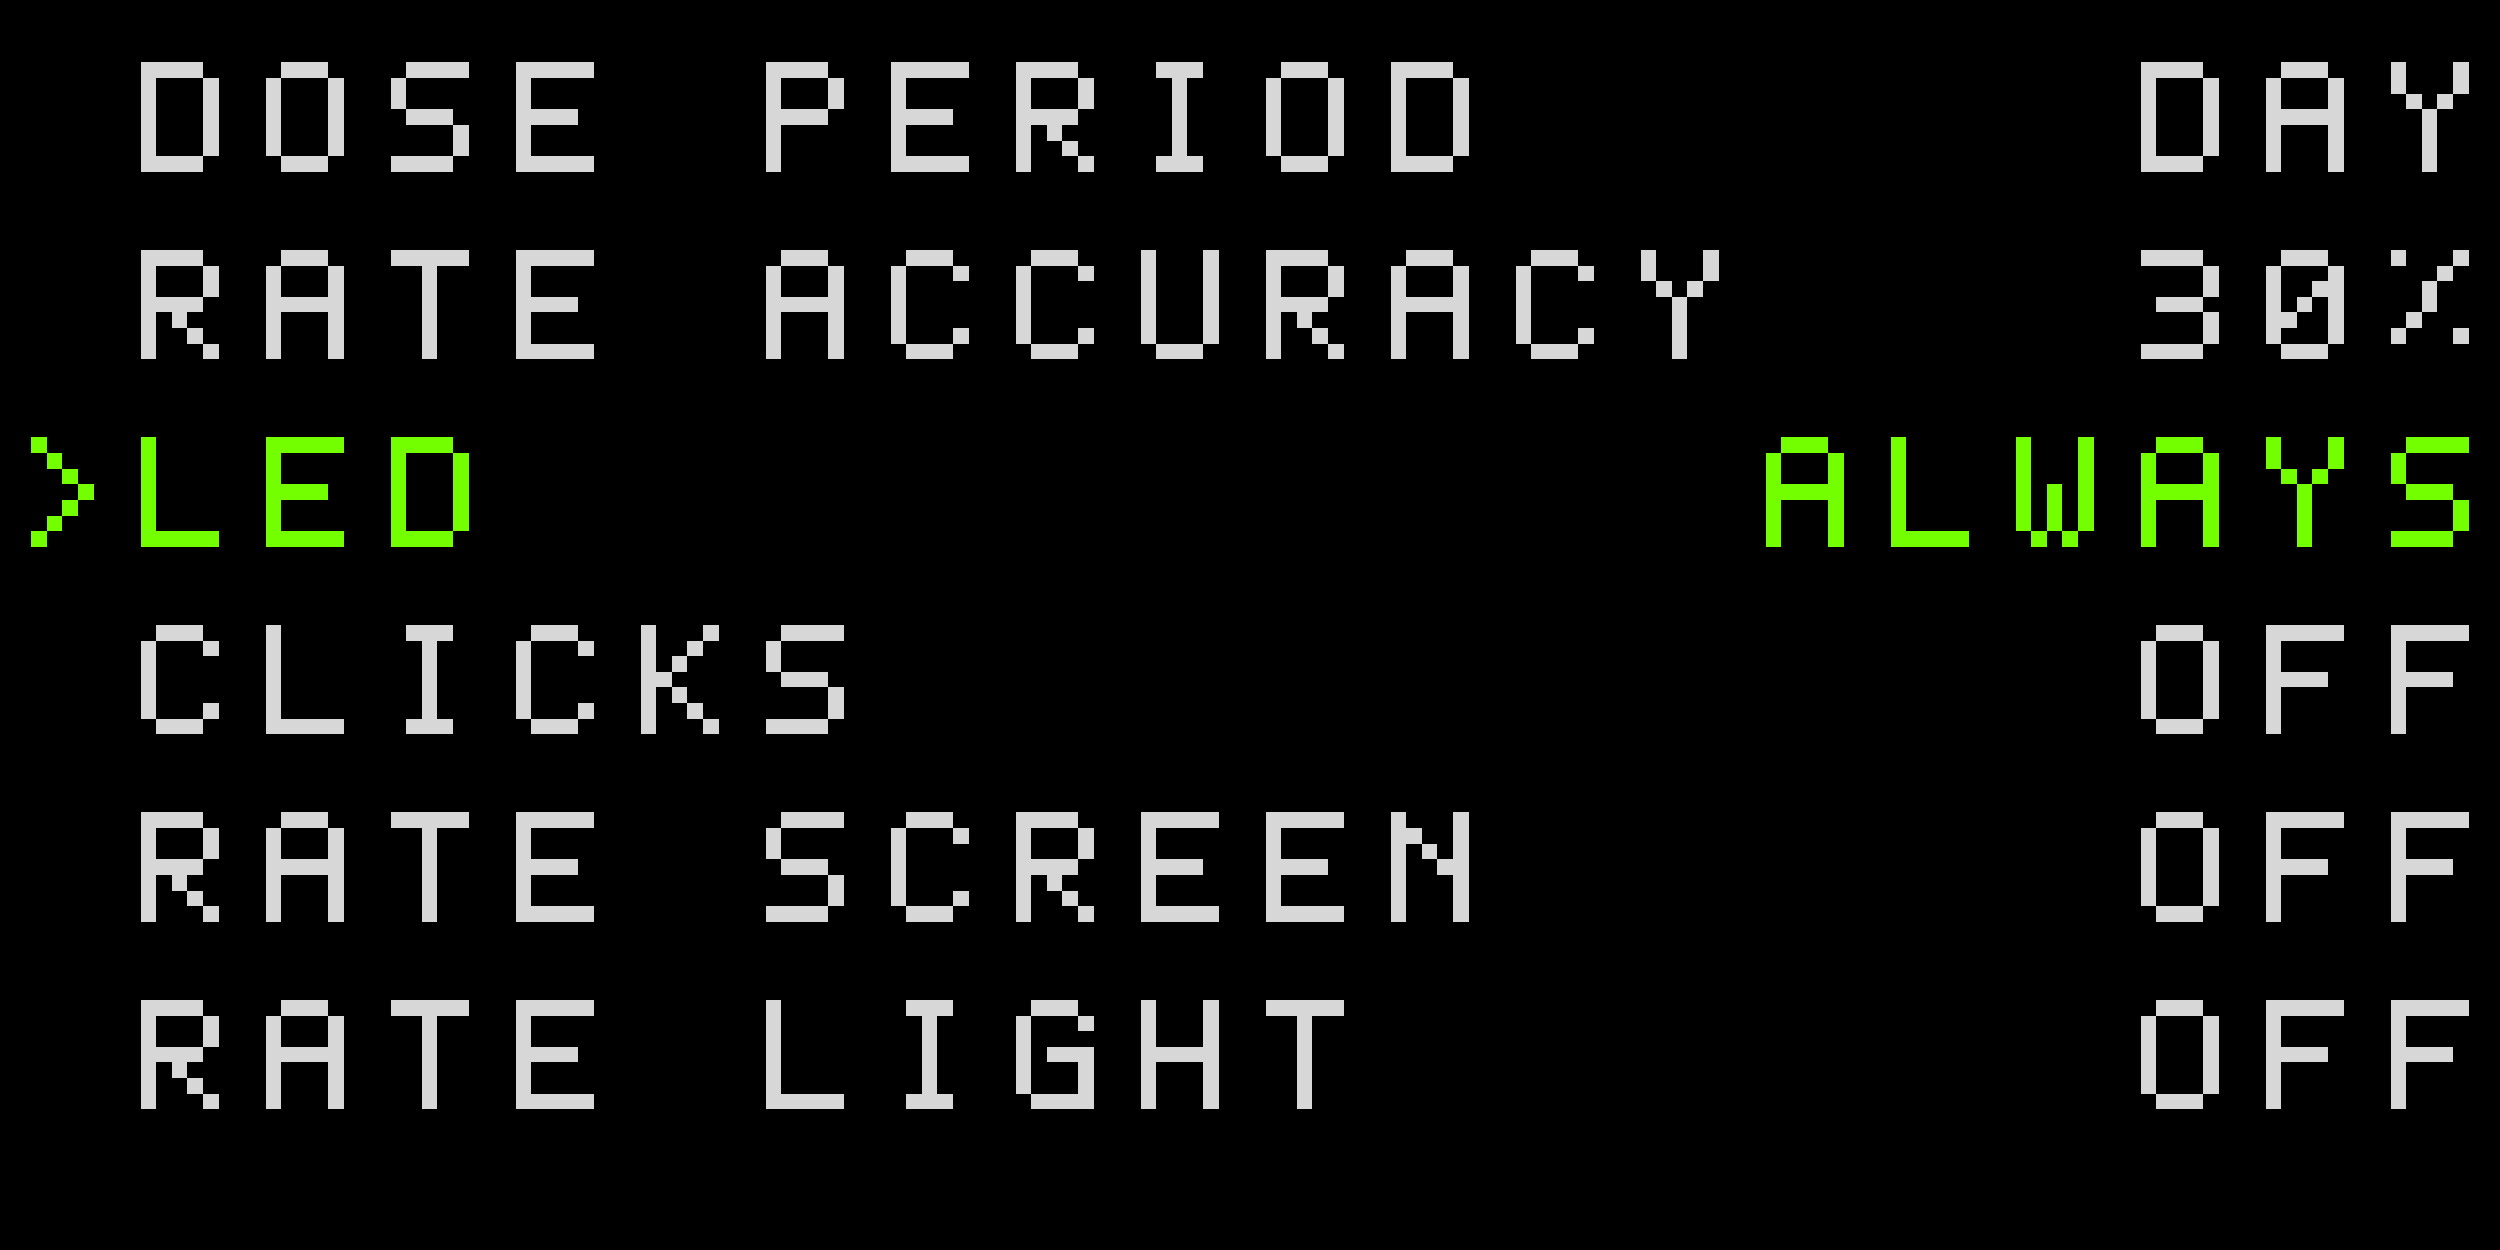
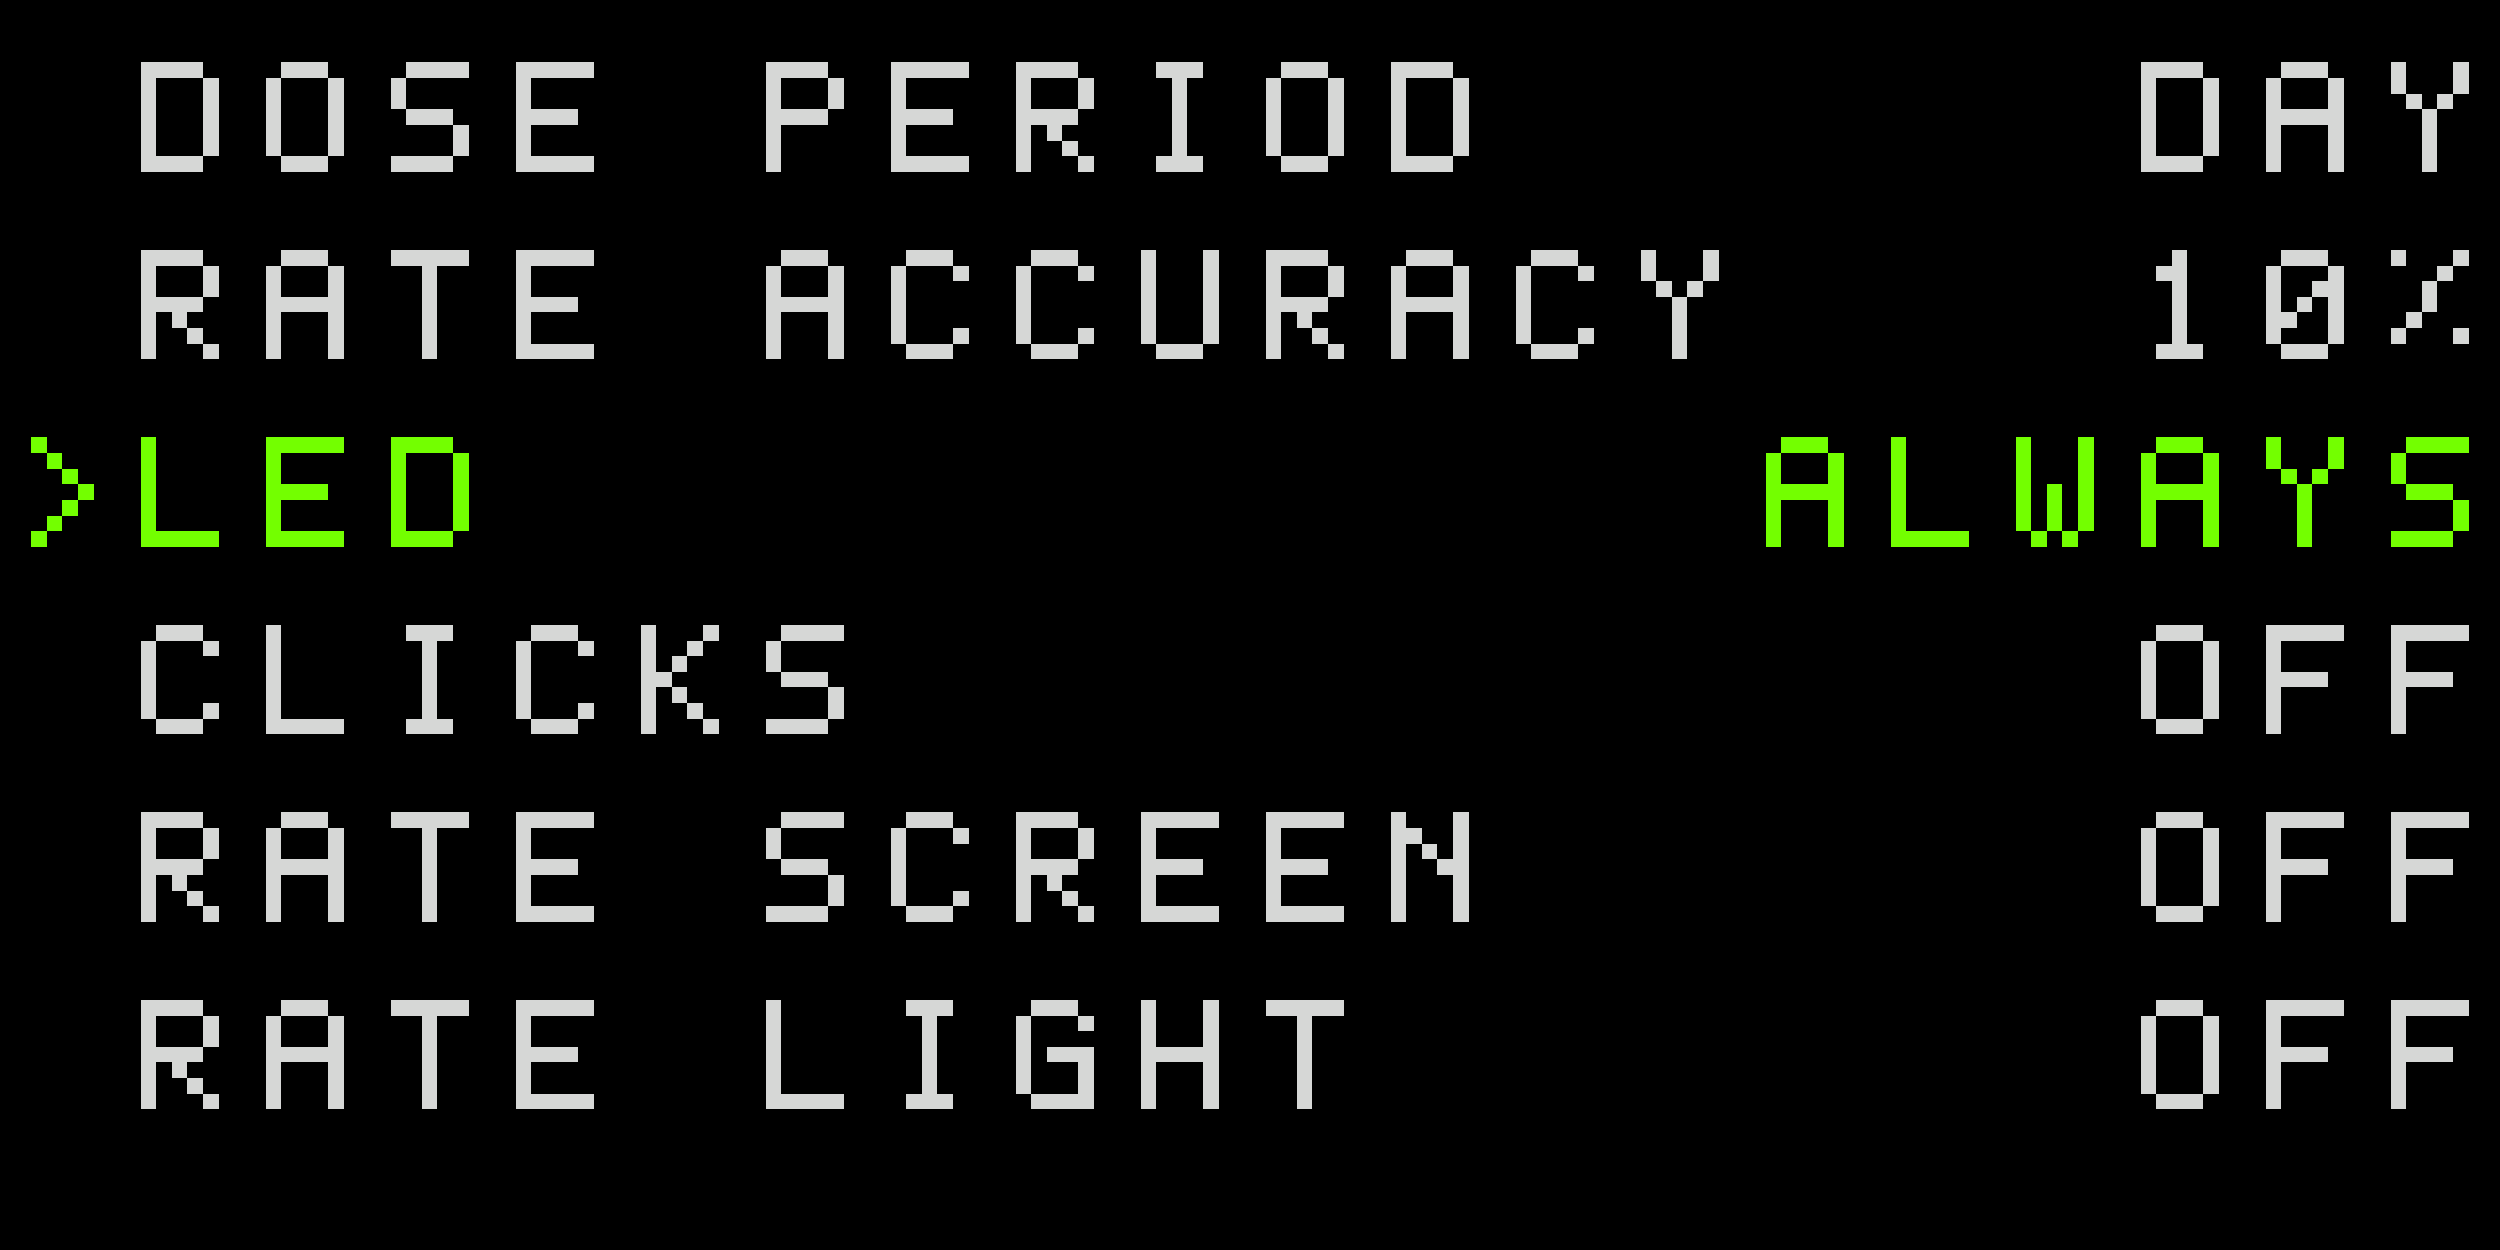
<svg xmlns="http://www.w3.org/2000/svg" width="640" height="320" viewBox="0 0 160 80" shape-rendering="crispEdges" role="img" aria-labelledby="title desc">
  <rect width="160" height="80" fill="#000000" />
-   <path fill="#D6D7D6" d="M9 4h1v1h-1zM9 5h1v1h-1zM9 6h1v1h-1zM9 7h1v1h-1zM9 8h1v1h-1zM9 9h1v1h-1zM9 10h1v1h-1zM10 4h1v1h-1zM10 10h1v1h-1zM11 4h1v1h-1zM11 10h1v1h-1zM12 4h1v1h-1zM12 10h1v1h-1zM13 5h1v1h-1zM13 6h1v1h-1zM13 7h1v1h-1zM13 8h1v1h-1zM13 9h1v1h-1zM17 5h1v1h-1zM17 6h1v1h-1zM17 7h1v1h-1zM17 8h1v1h-1zM17 9h1v1h-1zM18 4h1v1h-1zM18 10h1v1h-1zM19 4h1v1h-1zM19 10h1v1h-1zM20 4h1v1h-1zM20 10h1v1h-1zM21 5h1v1h-1zM21 6h1v1h-1zM21 7h1v1h-1zM21 8h1v1h-1zM21 9h1v1h-1zM25 5h1v1h-1zM25 6h1v1h-1zM25 10h1v1h-1zM26 4h1v1h-1zM26 7h1v1h-1zM26 10h1v1h-1zM27 4h1v1h-1zM27 7h1v1h-1zM27 10h1v1h-1zM28 4h1v1h-1zM28 7h1v1h-1zM28 10h1v1h-1zM29 4h1v1h-1zM29 8h1v1h-1zM29 9h1v1h-1zM33 4h1v1h-1zM33 5h1v1h-1zM33 6h1v1h-1zM33 7h1v1h-1zM33 8h1v1h-1zM33 9h1v1h-1zM33 10h1v1h-1zM34 4h1v1h-1zM34 7h1v1h-1zM34 10h1v1h-1zM35 4h1v1h-1zM35 7h1v1h-1zM35 10h1v1h-1zM36 4h1v1h-1zM36 7h1v1h-1zM36 10h1v1h-1zM37 4h1v1h-1zM37 10h1v1h-1zM49 4h1v1h-1zM49 5h1v1h-1zM49 6h1v1h-1zM49 7h1v1h-1zM49 8h1v1h-1zM49 9h1v1h-1zM49 10h1v1h-1zM50 4h1v1h-1zM50 7h1v1h-1zM51 4h1v1h-1zM51 7h1v1h-1zM52 4h1v1h-1zM52 7h1v1h-1zM53 5h1v1h-1zM53 6h1v1h-1zM57 4h1v1h-1zM57 5h1v1h-1zM57 6h1v1h-1zM57 7h1v1h-1zM57 8h1v1h-1zM57 9h1v1h-1zM57 10h1v1h-1zM58 4h1v1h-1zM58 7h1v1h-1zM58 10h1v1h-1zM59 4h1v1h-1zM59 7h1v1h-1zM59 10h1v1h-1zM60 4h1v1h-1zM60 7h1v1h-1zM60 10h1v1h-1zM61 4h1v1h-1zM61 10h1v1h-1zM65 4h1v1h-1zM65 5h1v1h-1zM65 6h1v1h-1zM65 7h1v1h-1zM65 8h1v1h-1zM65 9h1v1h-1zM65 10h1v1h-1zM66 4h1v1h-1zM66 7h1v1h-1zM67 4h1v1h-1zM67 7h1v1h-1zM67 8h1v1h-1zM68 4h1v1h-1zM68 7h1v1h-1zM68 9h1v1h-1zM69 5h1v1h-1zM69 6h1v1h-1zM69 10h1v1h-1zM74 4h1v1h-1zM74 10h1v1h-1zM75 4h1v1h-1zM75 5h1v1h-1zM75 6h1v1h-1zM75 7h1v1h-1zM75 8h1v1h-1zM75 9h1v1h-1zM75 10h1v1h-1zM76 4h1v1h-1zM76 10h1v1h-1zM81 5h1v1h-1zM81 6h1v1h-1zM81 7h1v1h-1zM81 8h1v1h-1zM81 9h1v1h-1zM82 4h1v1h-1zM82 10h1v1h-1zM83 4h1v1h-1zM83 10h1v1h-1zM84 4h1v1h-1zM84 10h1v1h-1zM85 5h1v1h-1zM85 6h1v1h-1zM85 7h1v1h-1zM85 8h1v1h-1zM85 9h1v1h-1zM89 4h1v1h-1zM89 5h1v1h-1zM89 6h1v1h-1zM89 7h1v1h-1zM89 8h1v1h-1zM89 9h1v1h-1zM89 10h1v1h-1zM90 4h1v1h-1zM90 10h1v1h-1zM91 4h1v1h-1zM91 10h1v1h-1zM92 4h1v1h-1zM92 10h1v1h-1zM93 5h1v1h-1zM93 6h1v1h-1zM93 7h1v1h-1zM93 8h1v1h-1zM93 9h1v1h-1zM137 4h1v1h-1zM137 5h1v1h-1zM137 6h1v1h-1zM137 7h1v1h-1zM137 8h1v1h-1zM137 9h1v1h-1zM137 10h1v1h-1zM138 4h1v1h-1zM138 10h1v1h-1zM139 4h1v1h-1zM139 10h1v1h-1zM140 4h1v1h-1zM140 10h1v1h-1zM141 5h1v1h-1zM141 6h1v1h-1zM141 7h1v1h-1zM141 8h1v1h-1zM141 9h1v1h-1zM145 5h1v1h-1zM145 6h1v1h-1zM145 7h1v1h-1zM145 8h1v1h-1zM145 9h1v1h-1zM145 10h1v1h-1zM146 4h1v1h-1zM146 7h1v1h-1zM147 4h1v1h-1zM147 7h1v1h-1zM148 4h1v1h-1zM148 7h1v1h-1zM149 5h1v1h-1zM149 6h1v1h-1zM149 7h1v1h-1zM149 8h1v1h-1zM149 9h1v1h-1zM149 10h1v1h-1zM153 4h1v1h-1zM153 5h1v1h-1zM154 6h1v1h-1zM155 7h1v1h-1zM155 8h1v1h-1zM155 9h1v1h-1zM155 10h1v1h-1zM156 6h1v1h-1zM157 4h1v1h-1zM157 5h1v1h-1zM9 16h1v1h-1zM9 17h1v1h-1zM9 18h1v1h-1zM9 19h1v1h-1zM9 20h1v1h-1zM9 21h1v1h-1zM9 22h1v1h-1zM10 16h1v1h-1zM10 19h1v1h-1zM11 16h1v1h-1zM11 19h1v1h-1zM11 20h1v1h-1zM12 16h1v1h-1zM12 19h1v1h-1zM12 21h1v1h-1zM13 17h1v1h-1zM13 18h1v1h-1zM13 22h1v1h-1zM17 17h1v1h-1zM17 18h1v1h-1zM17 19h1v1h-1zM17 20h1v1h-1zM17 21h1v1h-1zM17 22h1v1h-1zM18 16h1v1h-1zM18 19h1v1h-1zM19 16h1v1h-1zM19 19h1v1h-1zM20 16h1v1h-1zM20 19h1v1h-1zM21 17h1v1h-1zM21 18h1v1h-1zM21 19h1v1h-1zM21 20h1v1h-1zM21 21h1v1h-1zM21 22h1v1h-1zM25 16h1v1h-1zM26 16h1v1h-1zM27 16h1v1h-1zM27 17h1v1h-1zM27 18h1v1h-1zM27 19h1v1h-1zM27 20h1v1h-1zM27 21h1v1h-1zM27 22h1v1h-1zM28 16h1v1h-1zM29 16h1v1h-1zM33 16h1v1h-1zM33 17h1v1h-1zM33 18h1v1h-1zM33 19h1v1h-1zM33 20h1v1h-1zM33 21h1v1h-1zM33 22h1v1h-1zM34 16h1v1h-1zM34 19h1v1h-1zM34 22h1v1h-1zM35 16h1v1h-1zM35 19h1v1h-1zM35 22h1v1h-1zM36 16h1v1h-1zM36 19h1v1h-1zM36 22h1v1h-1zM37 16h1v1h-1zM37 22h1v1h-1zM49 17h1v1h-1zM49 18h1v1h-1zM49 19h1v1h-1zM49 20h1v1h-1zM49 21h1v1h-1zM49 22h1v1h-1zM50 16h1v1h-1zM50 19h1v1h-1zM51 16h1v1h-1zM51 19h1v1h-1zM52 16h1v1h-1zM52 19h1v1h-1zM53 17h1v1h-1zM53 18h1v1h-1zM53 19h1v1h-1zM53 20h1v1h-1zM53 21h1v1h-1zM53 22h1v1h-1zM57 17h1v1h-1zM57 18h1v1h-1zM57 19h1v1h-1zM57 20h1v1h-1zM57 21h1v1h-1zM58 16h1v1h-1zM58 22h1v1h-1zM59 16h1v1h-1zM59 22h1v1h-1zM60 16h1v1h-1zM60 22h1v1h-1zM61 17h1v1h-1zM61 21h1v1h-1zM65 17h1v1h-1zM65 18h1v1h-1zM65 19h1v1h-1zM65 20h1v1h-1zM65 21h1v1h-1zM66 16h1v1h-1zM66 22h1v1h-1zM67 16h1v1h-1zM67 22h1v1h-1zM68 16h1v1h-1zM68 22h1v1h-1zM69 17h1v1h-1zM69 21h1v1h-1zM73 16h1v1h-1zM73 17h1v1h-1zM73 18h1v1h-1zM73 19h1v1h-1zM73 20h1v1h-1zM73 21h1v1h-1zM74 22h1v1h-1zM75 22h1v1h-1zM76 22h1v1h-1zM77 16h1v1h-1zM77 17h1v1h-1zM77 18h1v1h-1zM77 19h1v1h-1zM77 20h1v1h-1zM77 21h1v1h-1zM81 16h1v1h-1zM81 17h1v1h-1zM81 18h1v1h-1zM81 19h1v1h-1zM81 20h1v1h-1zM81 21h1v1h-1zM81 22h1v1h-1zM82 16h1v1h-1zM82 19h1v1h-1zM83 16h1v1h-1zM83 19h1v1h-1zM83 20h1v1h-1zM84 16h1v1h-1zM84 19h1v1h-1zM84 21h1v1h-1zM85 17h1v1h-1zM85 18h1v1h-1zM85 22h1v1h-1zM89 17h1v1h-1zM89 18h1v1h-1zM89 19h1v1h-1zM89 20h1v1h-1zM89 21h1v1h-1zM89 22h1v1h-1zM90 16h1v1h-1zM90 19h1v1h-1zM91 16h1v1h-1zM91 19h1v1h-1zM92 16h1v1h-1zM92 19h1v1h-1zM93 17h1v1h-1zM93 18h1v1h-1zM93 19h1v1h-1zM93 20h1v1h-1zM93 21h1v1h-1zM93 22h1v1h-1zM97 17h1v1h-1zM97 18h1v1h-1zM97 19h1v1h-1zM97 20h1v1h-1zM97 21h1v1h-1zM98 16h1v1h-1zM98 22h1v1h-1zM99 16h1v1h-1zM99 22h1v1h-1zM100 16h1v1h-1zM100 22h1v1h-1zM101 17h1v1h-1zM101 21h1v1h-1zM105 16h1v1h-1zM105 17h1v1h-1zM106 18h1v1h-1zM107 19h1v1h-1zM107 20h1v1h-1zM107 21h1v1h-1zM107 22h1v1h-1zM108 18h1v1h-1zM109 16h1v1h-1zM109 17h1v1h-1zM137 16h1v1h-1zM137 22h1v1h-1zM138 16h1v1h-1zM138 19h1v1h-1zM138 22h1v1h-1zM139 16h1v1h-1zM139 19h1v1h-1zM139 22h1v1h-1zM140 16h1v1h-1zM140 19h1v1h-1zM140 22h1v1h-1zM141 17h1v1h-1zM141 18h1v1h-1zM141 20h1v1h-1zM141 21h1v1h-1zM145 17h1v1h-1zM145 18h1v1h-1zM145 19h1v1h-1zM145 20h1v1h-1zM145 21h1v1h-1zM146 16h1v1h-1zM146 20h1v1h-1zM146 22h1v1h-1zM147 16h1v1h-1zM147 19h1v1h-1zM147 22h1v1h-1zM148 16h1v1h-1zM148 18h1v1h-1zM148 22h1v1h-1zM149 17h1v1h-1zM149 18h1v1h-1zM149 19h1v1h-1zM149 20h1v1h-1zM149 21h1v1h-1zM153 16h1v1h-1zM153 21h1v1h-1zM154 20h1v1h-1zM155 18h1v1h-1zM155 19h1v1h-1zM156 17h1v1h-1zM157 16h1v1h-1zM157 21h1v1h-1zM9 41h1v1h-1zM9 42h1v1h-1zM9 43h1v1h-1zM9 44h1v1h-1zM9 45h1v1h-1zM10 40h1v1h-1zM10 46h1v1h-1zM11 40h1v1h-1zM11 46h1v1h-1zM12 40h1v1h-1zM12 46h1v1h-1zM13 41h1v1h-1zM13 45h1v1h-1zM17 40h1v1h-1zM17 41h1v1h-1zM17 42h1v1h-1zM17 43h1v1h-1zM17 44h1v1h-1zM17 45h1v1h-1zM17 46h1v1h-1zM18 46h1v1h-1zM19 46h1v1h-1zM20 46h1v1h-1zM21 46h1v1h-1zM26 40h1v1h-1zM26 46h1v1h-1zM27 40h1v1h-1zM27 41h1v1h-1zM27 42h1v1h-1zM27 43h1v1h-1zM27 44h1v1h-1zM27 45h1v1h-1zM27 46h1v1h-1zM28 40h1v1h-1zM28 46h1v1h-1zM33 41h1v1h-1zM33 42h1v1h-1zM33 43h1v1h-1zM33 44h1v1h-1zM33 45h1v1h-1zM34 40h1v1h-1zM34 46h1v1h-1zM35 40h1v1h-1zM35 46h1v1h-1zM36 40h1v1h-1zM36 46h1v1h-1zM37 41h1v1h-1zM37 45h1v1h-1zM41 40h1v1h-1zM41 41h1v1h-1zM41 42h1v1h-1zM41 43h1v1h-1zM41 44h1v1h-1zM41 45h1v1h-1zM41 46h1v1h-1zM42 43h1v1h-1zM43 42h1v1h-1zM43 44h1v1h-1zM44 41h1v1h-1zM44 45h1v1h-1zM45 40h1v1h-1zM45 46h1v1h-1zM49 41h1v1h-1zM49 42h1v1h-1zM49 46h1v1h-1zM50 40h1v1h-1zM50 43h1v1h-1zM50 46h1v1h-1zM51 40h1v1h-1zM51 43h1v1h-1zM51 46h1v1h-1zM52 40h1v1h-1zM52 43h1v1h-1zM52 46h1v1h-1zM53 40h1v1h-1zM53 44h1v1h-1zM53 45h1v1h-1zM137 41h1v1h-1zM137 42h1v1h-1zM137 43h1v1h-1zM137 44h1v1h-1zM137 45h1v1h-1zM138 40h1v1h-1zM138 46h1v1h-1zM139 40h1v1h-1zM139 46h1v1h-1zM140 40h1v1h-1zM140 46h1v1h-1zM141 41h1v1h-1zM141 42h1v1h-1zM141 43h1v1h-1zM141 44h1v1h-1zM141 45h1v1h-1zM145 40h1v1h-1zM145 41h1v1h-1zM145 42h1v1h-1zM145 43h1v1h-1zM145 44h1v1h-1zM145 45h1v1h-1zM145 46h1v1h-1zM146 40h1v1h-1zM146 43h1v1h-1zM147 40h1v1h-1zM147 43h1v1h-1zM148 40h1v1h-1zM148 43h1v1h-1zM149 40h1v1h-1zM153 40h1v1h-1zM153 41h1v1h-1zM153 42h1v1h-1zM153 43h1v1h-1zM153 44h1v1h-1zM153 45h1v1h-1zM153 46h1v1h-1zM154 40h1v1h-1zM154 43h1v1h-1zM155 40h1v1h-1zM155 43h1v1h-1zM156 40h1v1h-1zM156 43h1v1h-1zM157 40h1v1h-1zM9 52h1v1h-1zM9 53h1v1h-1zM9 54h1v1h-1zM9 55h1v1h-1zM9 56h1v1h-1zM9 57h1v1h-1zM9 58h1v1h-1zM10 52h1v1h-1zM10 55h1v1h-1zM11 52h1v1h-1zM11 55h1v1h-1zM11 56h1v1h-1zM12 52h1v1h-1zM12 55h1v1h-1zM12 57h1v1h-1zM13 53h1v1h-1zM13 54h1v1h-1zM13 58h1v1h-1zM17 53h1v1h-1zM17 54h1v1h-1zM17 55h1v1h-1zM17 56h1v1h-1zM17 57h1v1h-1zM17 58h1v1h-1zM18 52h1v1h-1zM18 55h1v1h-1zM19 52h1v1h-1zM19 55h1v1h-1zM20 52h1v1h-1zM20 55h1v1h-1zM21 53h1v1h-1zM21 54h1v1h-1zM21 55h1v1h-1zM21 56h1v1h-1zM21 57h1v1h-1zM21 58h1v1h-1zM25 52h1v1h-1zM26 52h1v1h-1zM27 52h1v1h-1zM27 53h1v1h-1zM27 54h1v1h-1zM27 55h1v1h-1zM27 56h1v1h-1zM27 57h1v1h-1zM27 58h1v1h-1zM28 52h1v1h-1zM29 52h1v1h-1zM33 52h1v1h-1zM33 53h1v1h-1zM33 54h1v1h-1zM33 55h1v1h-1zM33 56h1v1h-1zM33 57h1v1h-1zM33 58h1v1h-1zM34 52h1v1h-1zM34 55h1v1h-1zM34 58h1v1h-1zM35 52h1v1h-1zM35 55h1v1h-1zM35 58h1v1h-1zM36 52h1v1h-1zM36 55h1v1h-1zM36 58h1v1h-1zM37 52h1v1h-1zM37 58h1v1h-1zM49 53h1v1h-1zM49 54h1v1h-1zM49 58h1v1h-1zM50 52h1v1h-1zM50 55h1v1h-1zM50 58h1v1h-1zM51 52h1v1h-1zM51 55h1v1h-1zM51 58h1v1h-1zM52 52h1v1h-1zM52 55h1v1h-1zM52 58h1v1h-1zM53 52h1v1h-1zM53 56h1v1h-1zM53 57h1v1h-1zM57 53h1v1h-1zM57 54h1v1h-1zM57 55h1v1h-1zM57 56h1v1h-1zM57 57h1v1h-1zM58 52h1v1h-1zM58 58h1v1h-1zM59 52h1v1h-1zM59 58h1v1h-1zM60 52h1v1h-1zM60 58h1v1h-1zM61 53h1v1h-1zM61 57h1v1h-1zM65 52h1v1h-1zM65 53h1v1h-1zM65 54h1v1h-1zM65 55h1v1h-1zM65 56h1v1h-1zM65 57h1v1h-1zM65 58h1v1h-1zM66 52h1v1h-1zM66 55h1v1h-1zM67 52h1v1h-1zM67 55h1v1h-1zM67 56h1v1h-1zM68 52h1v1h-1zM68 55h1v1h-1zM68 57h1v1h-1zM69 53h1v1h-1zM69 54h1v1h-1zM69 58h1v1h-1zM73 52h1v1h-1zM73 53h1v1h-1zM73 54h1v1h-1zM73 55h1v1h-1zM73 56h1v1h-1zM73 57h1v1h-1zM73 58h1v1h-1zM74 52h1v1h-1zM74 55h1v1h-1zM74 58h1v1h-1zM75 52h1v1h-1zM75 55h1v1h-1zM75 58h1v1h-1zM76 52h1v1h-1zM76 55h1v1h-1zM76 58h1v1h-1zM77 52h1v1h-1zM77 58h1v1h-1zM81 52h1v1h-1zM81 53h1v1h-1zM81 54h1v1h-1zM81 55h1v1h-1zM81 56h1v1h-1zM81 57h1v1h-1zM81 58h1v1h-1zM82 52h1v1h-1zM82 55h1v1h-1zM82 58h1v1h-1zM83 52h1v1h-1zM83 55h1v1h-1zM83 58h1v1h-1zM84 52h1v1h-1zM84 55h1v1h-1zM84 58h1v1h-1zM85 52h1v1h-1zM85 58h1v1h-1zM89 52h1v1h-1zM89 53h1v1h-1zM89 54h1v1h-1zM89 55h1v1h-1zM89 56h1v1h-1zM89 57h1v1h-1zM89 58h1v1h-1zM90 53h1v1h-1zM91 54h1v1h-1zM92 55h1v1h-1zM93 52h1v1h-1zM93 53h1v1h-1zM93 54h1v1h-1zM93 55h1v1h-1zM93 56h1v1h-1zM93 57h1v1h-1zM93 58h1v1h-1zM137 53h1v1h-1zM137 54h1v1h-1zM137 55h1v1h-1zM137 56h1v1h-1zM137 57h1v1h-1zM138 52h1v1h-1zM138 58h1v1h-1zM139 52h1v1h-1zM139 58h1v1h-1zM140 52h1v1h-1zM140 58h1v1h-1zM141 53h1v1h-1zM141 54h1v1h-1zM141 55h1v1h-1zM141 56h1v1h-1zM141 57h1v1h-1zM145 52h1v1h-1zM145 53h1v1h-1zM145 54h1v1h-1zM145 55h1v1h-1zM145 56h1v1h-1zM145 57h1v1h-1zM145 58h1v1h-1zM146 52h1v1h-1zM146 55h1v1h-1zM147 52h1v1h-1zM147 55h1v1h-1zM148 52h1v1h-1zM148 55h1v1h-1zM149 52h1v1h-1zM153 52h1v1h-1zM153 53h1v1h-1zM153 54h1v1h-1zM153 55h1v1h-1zM153 56h1v1h-1zM153 57h1v1h-1zM153 58h1v1h-1zM154 52h1v1h-1zM154 55h1v1h-1zM155 52h1v1h-1zM155 55h1v1h-1zM156 52h1v1h-1zM156 55h1v1h-1zM157 52h1v1h-1zM9 64h1v1h-1zM9 65h1v1h-1zM9 66h1v1h-1zM9 67h1v1h-1zM9 68h1v1h-1zM9 69h1v1h-1zM9 70h1v1h-1zM10 64h1v1h-1zM10 67h1v1h-1zM11 64h1v1h-1zM11 67h1v1h-1zM11 68h1v1h-1zM12 64h1v1h-1zM12 67h1v1h-1zM12 69h1v1h-1zM13 65h1v1h-1zM13 66h1v1h-1zM13 70h1v1h-1zM17 65h1v1h-1zM17 66h1v1h-1zM17 67h1v1h-1zM17 68h1v1h-1zM17 69h1v1h-1zM17 70h1v1h-1zM18 64h1v1h-1zM18 67h1v1h-1zM19 64h1v1h-1zM19 67h1v1h-1zM20 64h1v1h-1zM20 67h1v1h-1zM21 65h1v1h-1zM21 66h1v1h-1zM21 67h1v1h-1zM21 68h1v1h-1zM21 69h1v1h-1zM21 70h1v1h-1zM25 64h1v1h-1zM26 64h1v1h-1zM27 64h1v1h-1zM27 65h1v1h-1zM27 66h1v1h-1zM27 67h1v1h-1zM27 68h1v1h-1zM27 69h1v1h-1zM27 70h1v1h-1zM28 64h1v1h-1zM29 64h1v1h-1zM33 64h1v1h-1zM33 65h1v1h-1zM33 66h1v1h-1zM33 67h1v1h-1zM33 68h1v1h-1zM33 69h1v1h-1zM33 70h1v1h-1zM34 64h1v1h-1zM34 67h1v1h-1zM34 70h1v1h-1zM35 64h1v1h-1zM35 67h1v1h-1zM35 70h1v1h-1zM36 64h1v1h-1zM36 67h1v1h-1zM36 70h1v1h-1zM37 64h1v1h-1zM37 70h1v1h-1zM49 64h1v1h-1zM49 65h1v1h-1zM49 66h1v1h-1zM49 67h1v1h-1zM49 68h1v1h-1zM49 69h1v1h-1zM49 70h1v1h-1zM50 70h1v1h-1zM51 70h1v1h-1zM52 70h1v1h-1zM53 70h1v1h-1zM58 64h1v1h-1zM58 70h1v1h-1zM59 64h1v1h-1zM59 65h1v1h-1zM59 66h1v1h-1zM59 67h1v1h-1zM59 68h1v1h-1zM59 69h1v1h-1zM59 70h1v1h-1zM60 64h1v1h-1zM60 70h1v1h-1zM65 65h1v1h-1zM65 66h1v1h-1zM65 67h1v1h-1zM65 68h1v1h-1zM65 69h1v1h-1zM66 64h1v1h-1zM66 70h1v1h-1zM67 64h1v1h-1zM67 67h1v1h-1zM67 70h1v1h-1zM68 64h1v1h-1zM68 67h1v1h-1zM68 70h1v1h-1zM69 65h1v1h-1zM69 67h1v1h-1zM69 68h1v1h-1zM69 69h1v1h-1zM69 70h1v1h-1zM73 64h1v1h-1zM73 65h1v1h-1zM73 66h1v1h-1zM73 67h1v1h-1zM73 68h1v1h-1zM73 69h1v1h-1zM73 70h1v1h-1zM74 67h1v1h-1zM75 67h1v1h-1zM76 67h1v1h-1zM77 64h1v1h-1zM77 65h1v1h-1zM77 66h1v1h-1zM77 67h1v1h-1zM77 68h1v1h-1zM77 69h1v1h-1zM77 70h1v1h-1zM81 64h1v1h-1zM82 64h1v1h-1zM83 64h1v1h-1zM83 65h1v1h-1zM83 66h1v1h-1zM83 67h1v1h-1zM83 68h1v1h-1zM83 69h1v1h-1zM83 70h1v1h-1zM84 64h1v1h-1zM85 64h1v1h-1zM137 65h1v1h-1zM137 66h1v1h-1zM137 67h1v1h-1zM137 68h1v1h-1zM137 69h1v1h-1zM138 64h1v1h-1zM138 70h1v1h-1zM139 64h1v1h-1zM139 70h1v1h-1zM140 64h1v1h-1zM140 70h1v1h-1zM141 65h1v1h-1zM141 66h1v1h-1zM141 67h1v1h-1zM141 68h1v1h-1zM141 69h1v1h-1zM145 64h1v1h-1zM145 65h1v1h-1zM145 66h1v1h-1zM145 67h1v1h-1zM145 68h1v1h-1zM145 69h1v1h-1zM145 70h1v1h-1zM146 64h1v1h-1zM146 67h1v1h-1zM147 64h1v1h-1zM147 67h1v1h-1zM148 64h1v1h-1zM148 67h1v1h-1zM149 64h1v1h-1zM153 64h1v1h-1zM153 65h1v1h-1zM153 66h1v1h-1zM153 67h1v1h-1zM153 68h1v1h-1zM153 69h1v1h-1zM153 70h1v1h-1zM154 64h1v1h-1zM154 67h1v1h-1zM155 64h1v1h-1zM155 67h1v1h-1zM156 64h1v1h-1zM156 67h1v1h-1zM157 64h1v1h-1z" />
+   <path fill="#D6D7D6" d="M9 4h1v1h-1zM9 5h1v1h-1zM9 6h1v1h-1zM9 7h1v1h-1zM9 8h1v1h-1zM9 9h1v1h-1zM9 10h1v1h-1zM10 4h1v1h-1zM10 10h1v1h-1zM11 4h1v1h-1zM11 10h1v1h-1zM12 4h1v1h-1zM12 10h1v1h-1zM13 5h1v1h-1zM13 6h1v1h-1zM13 7h1v1h-1zM13 8h1v1h-1zM13 9h1v1h-1zM17 5h1v1h-1zM17 6h1v1h-1zM17 7h1v1h-1zM17 8h1v1h-1zM17 9h1v1h-1zM18 4h1v1h-1zM18 10h1v1h-1zM19 4h1v1h-1zM19 10h1v1h-1zM20 4h1v1h-1zM20 10h1v1h-1zM21 5h1v1h-1zM21 6h1v1h-1zM21 7h1v1h-1zM21 8h1v1h-1zM21 9h1v1h-1zM25 5h1v1h-1zM25 6h1v1h-1zM25 10h1v1h-1zM26 4h1v1h-1zM26 7h1v1h-1zM26 10h1v1h-1zM27 4h1v1h-1zM27 7h1v1h-1zM27 10h1v1h-1zM28 4h1v1h-1zM28 7h1v1h-1zM28 10h1v1h-1zM29 4h1v1h-1zM29 8h1v1h-1zM29 9h1v1h-1zM33 4h1v1h-1zM33 5h1v1h-1zM33 6h1v1h-1zM33 7h1v1h-1zM33 8h1v1h-1zM33 9h1v1h-1zM33 10h1v1h-1zM34 4h1v1h-1zM34 7h1v1h-1zM34 10h1v1h-1zM35 4h1v1h-1zM35 7h1v1h-1zM35 10h1v1h-1zM36 4h1v1h-1zM36 7h1v1h-1zM36 10h1v1h-1zM37 4h1v1h-1zM37 10h1v1h-1zM49 4h1v1h-1zM49 5h1v1h-1zM49 6h1v1h-1zM49 7h1v1h-1zM49 8h1v1h-1zM49 9h1v1h-1zM49 10h1v1h-1zM50 4h1v1h-1zM50 7h1v1h-1zM51 4h1v1h-1zM51 7h1v1h-1zM52 4h1v1h-1zM52 7h1v1h-1zM53 5h1v1h-1zM53 6h1v1h-1zM57 4h1v1h-1zM57 5h1v1h-1zM57 6h1v1h-1zM57 7h1v1h-1zM57 8h1v1h-1zM57 9h1v1h-1zM57 10h1v1h-1zM58 4h1v1h-1zM58 7h1v1h-1zM58 10h1v1h-1zM59 4h1v1h-1zM59 7h1v1h-1zM59 10h1v1h-1zM60 4h1v1h-1zM60 7h1v1h-1zM60 10h1v1h-1zM61 4h1v1h-1zM61 10h1v1h-1zM65 4h1v1h-1zM65 5h1v1h-1zM65 6h1v1h-1zM65 7h1v1h-1zM65 8h1v1h-1zM65 9h1v1h-1zM65 10h1v1h-1zM66 4h1v1h-1zM66 7h1v1h-1zM67 4h1v1h-1zM67 7h1v1h-1zM67 8h1v1h-1zM68 4h1v1h-1zM68 7h1v1h-1zM68 9h1v1h-1zM69 5h1v1h-1zM69 6h1v1h-1zM69 10h1v1h-1zM74 4h1v1h-1zM74 10h1v1h-1zM75 4h1v1h-1zM75 5h1v1h-1zM75 6h1v1h-1zM75 7h1v1h-1zM75 8h1v1h-1zM75 9h1v1h-1zM75 10h1v1h-1zM76 4h1v1h-1zM76 10h1v1h-1zM81 5h1v1h-1zM81 6h1v1h-1zM81 7h1v1h-1zM81 8h1v1h-1zM81 9h1v1h-1zM82 4h1v1h-1zM82 10h1v1h-1zM83 4h1v1h-1zM83 10h1v1h-1zM84 4h1v1h-1zM84 10h1v1h-1zM85 5h1v1h-1zM85 6h1v1h-1zM85 7h1v1h-1zM85 8h1v1h-1zM85 9h1v1h-1zM89 4h1v1h-1zM89 5h1v1h-1zM89 6h1v1h-1zM89 7h1v1h-1zM89 8h1v1h-1zM89 9h1v1h-1zM89 10h1v1h-1zM90 4h1v1h-1zM90 10h1v1h-1zM91 4h1v1h-1zM91 10h1v1h-1zM92 4h1v1h-1zM92 10h1v1h-1zM93 5h1v1h-1zM93 6h1v1h-1zM93 7h1v1h-1zM93 8h1v1h-1zM93 9h1v1h-1zM137 4h1v1h-1zM137 5h1v1h-1zM137 6h1v1h-1zM137 7h1v1h-1zM137 8h1v1h-1zM137 9h1v1h-1zM137 10h1v1h-1zM138 4h1v1h-1zM138 10h1v1h-1zM139 4h1v1h-1zM139 10h1v1h-1zM140 4h1v1h-1zM140 10h1v1h-1zM141 5h1v1h-1zM141 6h1v1h-1zM141 7h1v1h-1zM141 8h1v1h-1zM141 9h1v1h-1zM145 5h1v1h-1zM145 6h1v1h-1zM145 7h1v1h-1zM145 8h1v1h-1zM145 9h1v1h-1zM145 10h1v1h-1zM146 4h1v1h-1zM146 7h1v1h-1zM147 4h1v1h-1zM147 7h1v1h-1zM148 4h1v1h-1zM148 7h1v1h-1zM149 5h1v1h-1zM149 6h1v1h-1zM149 7h1v1h-1zM149 8h1v1h-1zM149 9h1v1h-1zM149 10h1v1h-1zM153 4h1v1h-1zM153 5h1v1h-1zM154 6h1v1h-1zM155 7h1v1h-1zM155 8h1v1h-1zM155 9h1v1h-1zM155 10h1v1h-1zM156 6h1v1h-1zM157 4h1v1h-1zM157 5h1v1h-1zM9 16h1v1h-1zM9 17h1v1h-1zM9 18h1v1h-1zM9 19h1v1h-1zM9 20h1v1h-1zM9 21h1v1h-1zM9 22h1v1h-1zM10 16h1v1h-1zM10 19h1v1h-1zM11 16h1v1h-1zM11 19h1v1h-1zM11 20h1v1h-1zM12 16h1v1h-1zM12 19h1v1h-1zM12 21h1v1h-1zM13 17h1v1h-1zM13 18h1v1h-1zM13 22h1v1h-1zM17 17h1v1h-1zM17 18h1v1h-1zM17 19h1v1h-1zM17 20h1v1h-1zM17 21h1v1h-1zM17 22h1v1h-1zM18 16h1v1h-1zM18 19h1v1h-1zM19 16h1v1h-1zM19 19h1v1h-1zM20 16h1v1h-1zM20 19h1v1h-1zM21 17h1v1h-1zM21 18h1v1h-1zM21 19h1v1h-1zM21 20h1v1h-1zM21 21h1v1h-1zM21 22h1v1h-1zM25 16h1v1h-1zM26 16h1v1h-1zM27 16h1v1h-1zM27 17h1v1h-1zM27 18h1v1h-1zM27 19h1v1h-1zM27 20h1v1h-1zM27 21h1v1h-1zM27 22h1v1h-1zM28 16h1v1h-1zM29 16h1v1h-1zM33 16h1v1h-1zM33 17h1v1h-1zM33 18h1v1h-1zM33 19h1v1h-1zM33 20h1v1h-1zM33 21h1v1h-1zM33 22h1v1h-1zM34 16h1v1h-1zM34 19h1v1h-1zM34 22h1v1h-1zM35 16h1v1h-1zM35 19h1v1h-1zM35 22h1v1h-1zM36 16h1v1h-1zM36 19h1v1h-1zM36 22h1v1h-1zM37 16h1v1h-1zM37 22h1v1h-1zM49 17h1v1h-1zM49 18h1v1h-1zM49 19h1v1h-1zM49 20h1v1h-1zM49 21h1v1h-1zM49 22h1v1h-1zM50 16h1v1h-1zM50 19h1v1h-1zM51 16h1v1h-1zM51 19h1v1h-1zM52 16h1v1h-1zM52 19h1v1h-1zM53 17h1v1h-1zM53 18h1v1h-1zM53 19h1v1h-1zM53 20h1v1h-1zM53 21h1v1h-1zM53 22h1v1h-1zM57 17h1v1h-1zM57 18h1v1h-1zM57 19h1v1h-1zM57 20h1v1h-1zM57 21h1v1h-1zM58 16h1v1h-1zM58 22h1v1h-1zM59 16h1v1h-1zM59 22h1v1h-1zM60 16h1v1h-1zM60 22h1v1h-1zM61 17h1v1h-1zM61 21h1v1h-1zM65 17h1v1h-1zM65 18h1v1h-1zM65 19h1v1h-1zM65 20h1v1h-1zM65 21h1v1h-1zM66 16h1v1h-1zM66 22h1v1h-1zM67 16h1v1h-1zM67 22h1v1h-1zM68 16h1v1h-1zM68 22h1v1h-1zM69 17h1v1h-1zM69 21h1v1h-1zM73 16h1v1h-1zM73 17h1v1h-1zM73 18h1v1h-1zM73 19h1v1h-1zM73 20h1v1h-1zM73 21h1v1h-1zM74 22h1v1h-1zM75 22h1v1h-1zM76 22h1v1h-1zM77 16h1v1h-1zM77 17h1v1h-1zM77 18h1v1h-1zM77 19h1v1h-1zM77 20h1v1h-1zM77 21h1v1h-1zM81 16h1v1h-1zM81 17h1v1h-1zM81 18h1v1h-1zM81 19h1v1h-1zM81 20h1v1h-1zM81 21h1v1h-1zM81 22h1v1h-1zM82 16h1v1h-1zM82 19h1v1h-1zM83 16h1v1h-1zM83 19h1v1h-1zM83 20h1v1h-1zM84 16h1v1h-1zM84 19h1v1h-1zM84 21h1v1h-1zM85 17h1v1h-1zM85 18h1v1h-1zM85 22h1v1h-1zM89 17h1v1h-1zM89 18h1v1h-1zM89 19h1v1h-1zM89 20h1v1h-1zM89 21h1v1h-1zM89 22h1v1h-1zM90 16h1v1h-1zM90 19h1v1h-1zM91 16h1v1h-1zM91 19h1v1h-1zM92 16h1v1h-1zM92 19h1v1h-1zM93 17h1v1h-1zM93 18h1v1h-1zM93 19h1v1h-1zM93 20h1v1h-1zM93 21h1v1h-1zM93 22h1v1h-1zM97 17h1v1h-1zM97 18h1v1h-1zM97 19h1v1h-1zM97 20h1v1h-1zM97 21h1v1h-1zM98 16h1v1h-1zM98 22h1v1h-1zM99 16h1v1h-1zM99 22h1v1h-1zM100 16h1v1h-1zM100 22h1v1h-1zM101 17h1v1h-1zM101 21h1v1h-1zM105 16h1v1h-1zM105 17h1v1h-1zM106 18h1v1h-1zM107 19h1v1h-1zM107 20h1v1h-1zM107 21h1v1h-1zM107 22h1v1h-1zM108 18h1v1h-1zM109 16h1v1h-1zM109 17h1v1h-1zM138 17h1v1h-1zM138 22h1v1h-1zM139 16h1v1h-1zM139 17h1v1h-1zM139 18h1v1h-1zM139 19h1v1h-1zM139 20h1v1h-1zM139 21h1v1h-1zM139 22h1v1h-1zM140 22h1v1h-1zM145 17h1v1h-1zM145 18h1v1h-1zM145 19h1v1h-1zM145 20h1v1h-1zM145 21h1v1h-1zM146 16h1v1h-1zM146 20h1v1h-1zM146 22h1v1h-1zM147 16h1v1h-1zM147 19h1v1h-1zM147 22h1v1h-1zM148 16h1v1h-1zM148 18h1v1h-1zM148 22h1v1h-1zM149 17h1v1h-1zM149 18h1v1h-1zM149 19h1v1h-1zM149 20h1v1h-1zM149 21h1v1h-1zM153 16h1v1h-1zM153 21h1v1h-1zM154 20h1v1h-1zM155 18h1v1h-1zM155 19h1v1h-1zM156 17h1v1h-1zM157 16h1v1h-1zM157 21h1v1h-1zM9 41h1v1h-1zM9 42h1v1h-1zM9 43h1v1h-1zM9 44h1v1h-1zM9 45h1v1h-1zM10 40h1v1h-1zM10 46h1v1h-1zM11 40h1v1h-1zM11 46h1v1h-1zM12 40h1v1h-1zM12 46h1v1h-1zM13 41h1v1h-1zM13 45h1v1h-1zM17 40h1v1h-1zM17 41h1v1h-1zM17 42h1v1h-1zM17 43h1v1h-1zM17 44h1v1h-1zM17 45h1v1h-1zM17 46h1v1h-1zM18 46h1v1h-1zM19 46h1v1h-1zM20 46h1v1h-1zM21 46h1v1h-1zM26 40h1v1h-1zM26 46h1v1h-1zM27 40h1v1h-1zM27 41h1v1h-1zM27 42h1v1h-1zM27 43h1v1h-1zM27 44h1v1h-1zM27 45h1v1h-1zM27 46h1v1h-1zM28 40h1v1h-1zM28 46h1v1h-1zM33 41h1v1h-1zM33 42h1v1h-1zM33 43h1v1h-1zM33 44h1v1h-1zM33 45h1v1h-1zM34 40h1v1h-1zM34 46h1v1h-1zM35 40h1v1h-1zM35 46h1v1h-1zM36 40h1v1h-1zM36 46h1v1h-1zM37 41h1v1h-1zM37 45h1v1h-1zM41 40h1v1h-1zM41 41h1v1h-1zM41 42h1v1h-1zM41 43h1v1h-1zM41 44h1v1h-1zM41 45h1v1h-1zM41 46h1v1h-1zM42 43h1v1h-1zM43 42h1v1h-1zM43 44h1v1h-1zM44 41h1v1h-1zM44 45h1v1h-1zM45 40h1v1h-1zM45 46h1v1h-1zM49 41h1v1h-1zM49 42h1v1h-1zM49 46h1v1h-1zM50 40h1v1h-1zM50 43h1v1h-1zM50 46h1v1h-1zM51 40h1v1h-1zM51 43h1v1h-1zM51 46h1v1h-1zM52 40h1v1h-1zM52 43h1v1h-1zM52 46h1v1h-1zM53 40h1v1h-1zM53 44h1v1h-1zM53 45h1v1h-1zM137 41h1v1h-1zM137 42h1v1h-1zM137 43h1v1h-1zM137 44h1v1h-1zM137 45h1v1h-1zM138 40h1v1h-1zM138 46h1v1h-1zM139 40h1v1h-1zM139 46h1v1h-1zM140 40h1v1h-1zM140 46h1v1h-1zM141 41h1v1h-1zM141 42h1v1h-1zM141 43h1v1h-1zM141 44h1v1h-1zM141 45h1v1h-1zM145 40h1v1h-1zM145 41h1v1h-1zM145 42h1v1h-1zM145 43h1v1h-1zM145 44h1v1h-1zM145 45h1v1h-1zM145 46h1v1h-1zM146 40h1v1h-1zM146 43h1v1h-1zM147 40h1v1h-1zM147 43h1v1h-1zM148 40h1v1h-1zM148 43h1v1h-1zM149 40h1v1h-1zM153 40h1v1h-1zM153 41h1v1h-1zM153 42h1v1h-1zM153 43h1v1h-1zM153 44h1v1h-1zM153 45h1v1h-1zM153 46h1v1h-1zM154 40h1v1h-1zM154 43h1v1h-1zM155 40h1v1h-1zM155 43h1v1h-1zM156 40h1v1h-1zM156 43h1v1h-1zM157 40h1v1h-1zM9 52h1v1h-1zM9 53h1v1h-1zM9 54h1v1h-1zM9 55h1v1h-1zM9 56h1v1h-1zM9 57h1v1h-1zM9 58h1v1h-1zM10 52h1v1h-1zM10 55h1v1h-1zM11 52h1v1h-1zM11 55h1v1h-1zM11 56h1v1h-1zM12 52h1v1h-1zM12 55h1v1h-1zM12 57h1v1h-1zM13 53h1v1h-1zM13 54h1v1h-1zM13 58h1v1h-1zM17 53h1v1h-1zM17 54h1v1h-1zM17 55h1v1h-1zM17 56h1v1h-1zM17 57h1v1h-1zM17 58h1v1h-1zM18 52h1v1h-1zM18 55h1v1h-1zM19 52h1v1h-1zM19 55h1v1h-1zM20 52h1v1h-1zM20 55h1v1h-1zM21 53h1v1h-1zM21 54h1v1h-1zM21 55h1v1h-1zM21 56h1v1h-1zM21 57h1v1h-1zM21 58h1v1h-1zM25 52h1v1h-1zM26 52h1v1h-1zM27 52h1v1h-1zM27 53h1v1h-1zM27 54h1v1h-1zM27 55h1v1h-1zM27 56h1v1h-1zM27 57h1v1h-1zM27 58h1v1h-1zM28 52h1v1h-1zM29 52h1v1h-1zM33 52h1v1h-1zM33 53h1v1h-1zM33 54h1v1h-1zM33 55h1v1h-1zM33 56h1v1h-1zM33 57h1v1h-1zM33 58h1v1h-1zM34 52h1v1h-1zM34 55h1v1h-1zM34 58h1v1h-1zM35 52h1v1h-1zM35 55h1v1h-1zM35 58h1v1h-1zM36 52h1v1h-1zM36 55h1v1h-1zM36 58h1v1h-1zM37 52h1v1h-1zM37 58h1v1h-1zM49 53h1v1h-1zM49 54h1v1h-1zM49 58h1v1h-1zM50 52h1v1h-1zM50 55h1v1h-1zM50 58h1v1h-1zM51 52h1v1h-1zM51 55h1v1h-1zM51 58h1v1h-1zM52 52h1v1h-1zM52 55h1v1h-1zM52 58h1v1h-1zM53 52h1v1h-1zM53 56h1v1h-1zM53 57h1v1h-1zM57 53h1v1h-1zM57 54h1v1h-1zM57 55h1v1h-1zM57 56h1v1h-1zM57 57h1v1h-1zM58 52h1v1h-1zM58 58h1v1h-1zM59 52h1v1h-1zM59 58h1v1h-1zM60 52h1v1h-1zM60 58h1v1h-1zM61 53h1v1h-1zM61 57h1v1h-1zM65 52h1v1h-1zM65 53h1v1h-1zM65 54h1v1h-1zM65 55h1v1h-1zM65 56h1v1h-1zM65 57h1v1h-1zM65 58h1v1h-1zM66 52h1v1h-1zM66 55h1v1h-1zM67 52h1v1h-1zM67 55h1v1h-1zM67 56h1v1h-1zM68 52h1v1h-1zM68 55h1v1h-1zM68 57h1v1h-1zM69 53h1v1h-1zM69 54h1v1h-1zM69 58h1v1h-1zM73 52h1v1h-1zM73 53h1v1h-1zM73 54h1v1h-1zM73 55h1v1h-1zM73 56h1v1h-1zM73 57h1v1h-1zM73 58h1v1h-1zM74 52h1v1h-1zM74 55h1v1h-1zM74 58h1v1h-1zM75 52h1v1h-1zM75 55h1v1h-1zM75 58h1v1h-1zM76 52h1v1h-1zM76 55h1v1h-1zM76 58h1v1h-1zM77 52h1v1h-1zM77 58h1v1h-1zM81 52h1v1h-1zM81 53h1v1h-1zM81 54h1v1h-1zM81 55h1v1h-1zM81 56h1v1h-1zM81 57h1v1h-1zM81 58h1v1h-1zM82 52h1v1h-1zM82 55h1v1h-1zM82 58h1v1h-1zM83 52h1v1h-1zM83 55h1v1h-1zM83 58h1v1h-1zM84 52h1v1h-1zM84 55h1v1h-1zM84 58h1v1h-1zM85 52h1v1h-1zM85 58h1v1h-1zM89 52h1v1h-1zM89 53h1v1h-1zM89 54h1v1h-1zM89 55h1v1h-1zM89 56h1v1h-1zM89 57h1v1h-1zM89 58h1v1h-1zM90 53h1v1h-1zM91 54h1v1h-1zM92 55h1v1h-1zM93 52h1v1h-1zM93 53h1v1h-1zM93 54h1v1h-1zM93 55h1v1h-1zM93 56h1v1h-1zM93 57h1v1h-1zM93 58h1v1h-1zM137 53h1v1h-1zM137 54h1v1h-1zM137 55h1v1h-1zM137 56h1v1h-1zM137 57h1v1h-1zM138 52h1v1h-1zM138 58h1v1h-1zM139 52h1v1h-1zM139 58h1v1h-1zM140 52h1v1h-1zM140 58h1v1h-1zM141 53h1v1h-1zM141 54h1v1h-1zM141 55h1v1h-1zM141 56h1v1h-1zM141 57h1v1h-1zM145 52h1v1h-1zM145 53h1v1h-1zM145 54h1v1h-1zM145 55h1v1h-1zM145 56h1v1h-1zM145 57h1v1h-1zM145 58h1v1h-1zM146 52h1v1h-1zM146 55h1v1h-1zM147 52h1v1h-1zM147 55h1v1h-1zM148 52h1v1h-1zM148 55h1v1h-1zM149 52h1v1h-1zM153 52h1v1h-1zM153 53h1v1h-1zM153 54h1v1h-1zM153 55h1v1h-1zM153 56h1v1h-1zM153 57h1v1h-1zM153 58h1v1h-1zM154 52h1v1h-1zM154 55h1v1h-1zM155 52h1v1h-1zM155 55h1v1h-1zM156 52h1v1h-1zM156 55h1v1h-1zM157 52h1v1h-1zM9 64h1v1h-1zM9 65h1v1h-1zM9 66h1v1h-1zM9 67h1v1h-1zM9 68h1v1h-1zM9 69h1v1h-1zM9 70h1v1h-1zM10 64h1v1h-1zM10 67h1v1h-1zM11 64h1v1h-1zM11 67h1v1h-1zM11 68h1v1h-1zM12 64h1v1h-1zM12 67h1v1h-1zM12 69h1v1h-1zM13 65h1v1h-1zM13 66h1v1h-1zM13 70h1v1h-1zM17 65h1v1h-1zM17 66h1v1h-1zM17 67h1v1h-1zM17 68h1v1h-1zM17 69h1v1h-1zM17 70h1v1h-1zM18 64h1v1h-1zM18 67h1v1h-1zM19 64h1v1h-1zM19 67h1v1h-1zM20 64h1v1h-1zM20 67h1v1h-1zM21 65h1v1h-1zM21 66h1v1h-1zM21 67h1v1h-1zM21 68h1v1h-1zM21 69h1v1h-1zM21 70h1v1h-1zM25 64h1v1h-1zM26 64h1v1h-1zM27 64h1v1h-1zM27 65h1v1h-1zM27 66h1v1h-1zM27 67h1v1h-1zM27 68h1v1h-1zM27 69h1v1h-1zM27 70h1v1h-1zM28 64h1v1h-1zM29 64h1v1h-1zM33 64h1v1h-1zM33 65h1v1h-1zM33 66h1v1h-1zM33 67h1v1h-1zM33 68h1v1h-1zM33 69h1v1h-1zM33 70h1v1h-1zM34 64h1v1h-1zM34 67h1v1h-1zM34 70h1v1h-1zM35 64h1v1h-1zM35 67h1v1h-1zM35 70h1v1h-1zM36 64h1v1h-1zM36 67h1v1h-1zM36 70h1v1h-1zM37 64h1v1h-1zM37 70h1v1h-1zM49 64h1v1h-1zM49 65h1v1h-1zM49 66h1v1h-1zM49 67h1v1h-1zM49 68h1v1h-1zM49 69h1v1h-1zM49 70h1v1h-1zM50 70h1v1h-1zM51 70h1v1h-1zM52 70h1v1h-1zM53 70h1v1h-1zM58 64h1v1h-1zM58 70h1v1h-1zM59 64h1v1h-1zM59 65h1v1h-1zM59 66h1v1h-1zM59 67h1v1h-1zM59 68h1v1h-1zM59 69h1v1h-1zM59 70h1v1h-1zM60 64h1v1h-1zM60 70h1v1h-1zM65 65h1v1h-1zM65 66h1v1h-1zM65 67h1v1h-1zM65 68h1v1h-1zM65 69h1v1h-1zM66 64h1v1h-1zM66 70h1v1h-1zM67 64h1v1h-1zM67 67h1v1h-1zM67 70h1v1h-1zM68 64h1v1h-1zM68 67h1v1h-1zM68 70h1v1h-1zM69 65h1v1h-1zM69 67h1v1h-1zM69 68h1v1h-1zM69 69h1v1h-1zM69 70h1v1h-1zM73 64h1v1h-1zM73 65h1v1h-1zM73 66h1v1h-1zM73 67h1v1h-1zM73 68h1v1h-1zM73 69h1v1h-1zM73 70h1v1h-1zM74 67h1v1h-1zM75 67h1v1h-1zM76 67h1v1h-1zM77 64h1v1h-1zM77 65h1v1h-1zM77 66h1v1h-1zM77 67h1v1h-1zM77 68h1v1h-1zM77 69h1v1h-1zM77 70h1v1h-1zM81 64h1v1h-1zM82 64h1v1h-1zM83 64h1v1h-1zM83 65h1v1h-1zM83 66h1v1h-1zM83 67h1v1h-1zM83 68h1v1h-1zM83 69h1v1h-1zM83 70h1v1h-1zM84 64h1v1h-1zM85 64h1v1h-1zM137 65h1v1h-1zM137 66h1v1h-1zM137 67h1v1h-1zM137 68h1v1h-1zM137 69h1v1h-1zM138 64h1v1h-1zM138 70h1v1h-1zM139 64h1v1h-1zM139 70h1v1h-1zM140 64h1v1h-1zM140 70h1v1h-1zM141 65h1v1h-1zM141 66h1v1h-1zM141 67h1v1h-1zM141 68h1v1h-1zM141 69h1v1h-1zM145 64h1v1h-1zM145 65h1v1h-1zM145 66h1v1h-1zM145 67h1v1h-1zM145 68h1v1h-1zM145 69h1v1h-1zM145 70h1v1h-1zM146 64h1v1h-1zM146 67h1v1h-1zM147 64h1v1h-1zM147 67h1v1h-1zM148 64h1v1h-1zM148 67h1v1h-1zM149 64h1v1h-1zM153 64h1v1h-1zM153 65h1v1h-1zM153 66h1v1h-1zM153 67h1v1h-1zM153 68h1v1h-1zM153 69h1v1h-1zM153 70h1v1h-1zM154 64h1v1h-1zM154 67h1v1h-1zM155 64h1v1h-1zM155 67h1v1h-1zM156 64h1v1h-1zM156 67h1v1h-1zM157 64h1v1h-1z" />
  <path fill="#73FF00" d="M2 28h1v1h-1zM2 34h1v1h-1zM3 29h1v1h-1zM3 33h1v1h-1zM4 30h1v1h-1zM4 32h1v1h-1zM5 31h1v1h-1zM9 28h1v1h-1zM9 29h1v1h-1zM9 30h1v1h-1zM9 31h1v1h-1zM9 32h1v1h-1zM9 33h1v1h-1zM9 34h1v1h-1zM10 34h1v1h-1zM11 34h1v1h-1zM12 34h1v1h-1zM13 34h1v1h-1zM17 28h1v1h-1zM17 29h1v1h-1zM17 30h1v1h-1zM17 31h1v1h-1zM17 32h1v1h-1zM17 33h1v1h-1zM17 34h1v1h-1zM18 28h1v1h-1zM18 31h1v1h-1zM18 34h1v1h-1zM19 28h1v1h-1zM19 31h1v1h-1zM19 34h1v1h-1zM20 28h1v1h-1zM20 31h1v1h-1zM20 34h1v1h-1zM21 28h1v1h-1zM21 34h1v1h-1zM25 28h1v1h-1zM25 29h1v1h-1zM25 30h1v1h-1zM25 31h1v1h-1zM25 32h1v1h-1zM25 33h1v1h-1zM25 34h1v1h-1zM26 28h1v1h-1zM26 34h1v1h-1zM27 28h1v1h-1zM27 34h1v1h-1zM28 28h1v1h-1zM28 34h1v1h-1zM29 29h1v1h-1zM29 30h1v1h-1zM29 31h1v1h-1zM29 32h1v1h-1zM29 33h1v1h-1zM113 29h1v1h-1zM113 30h1v1h-1zM113 31h1v1h-1zM113 32h1v1h-1zM113 33h1v1h-1zM113 34h1v1h-1zM114 28h1v1h-1zM114 31h1v1h-1zM115 28h1v1h-1zM115 31h1v1h-1zM116 28h1v1h-1zM116 31h1v1h-1zM117 29h1v1h-1zM117 30h1v1h-1zM117 31h1v1h-1zM117 32h1v1h-1zM117 33h1v1h-1zM117 34h1v1h-1zM121 28h1v1h-1zM121 29h1v1h-1zM121 30h1v1h-1zM121 31h1v1h-1zM121 32h1v1h-1zM121 33h1v1h-1zM121 34h1v1h-1zM122 34h1v1h-1zM123 34h1v1h-1zM124 34h1v1h-1zM125 34h1v1h-1zM129 28h1v1h-1zM129 29h1v1h-1zM129 30h1v1h-1zM129 31h1v1h-1zM129 32h1v1h-1zM129 33h1v1h-1zM130 34h1v1h-1zM131 31h1v1h-1zM131 32h1v1h-1zM131 33h1v1h-1zM132 34h1v1h-1zM133 28h1v1h-1zM133 29h1v1h-1zM133 30h1v1h-1zM133 31h1v1h-1zM133 32h1v1h-1zM133 33h1v1h-1zM137 29h1v1h-1zM137 30h1v1h-1zM137 31h1v1h-1zM137 32h1v1h-1zM137 33h1v1h-1zM137 34h1v1h-1zM138 28h1v1h-1zM138 31h1v1h-1zM139 28h1v1h-1zM139 31h1v1h-1zM140 28h1v1h-1zM140 31h1v1h-1zM141 29h1v1h-1zM141 30h1v1h-1zM141 31h1v1h-1zM141 32h1v1h-1zM141 33h1v1h-1zM141 34h1v1h-1zM145 28h1v1h-1zM145 29h1v1h-1zM146 30h1v1h-1zM147 31h1v1h-1zM147 32h1v1h-1zM147 33h1v1h-1zM147 34h1v1h-1zM148 30h1v1h-1zM149 28h1v1h-1zM149 29h1v1h-1zM153 29h1v1h-1zM153 30h1v1h-1zM153 34h1v1h-1zM154 28h1v1h-1zM154 31h1v1h-1zM154 34h1v1h-1zM155 28h1v1h-1zM155 31h1v1h-1zM155 34h1v1h-1zM156 28h1v1h-1zM156 31h1v1h-1zM156 34h1v1h-1zM157 28h1v1h-1zM157 32h1v1h-1zM157 33h1v1h-1z" />
</svg>
